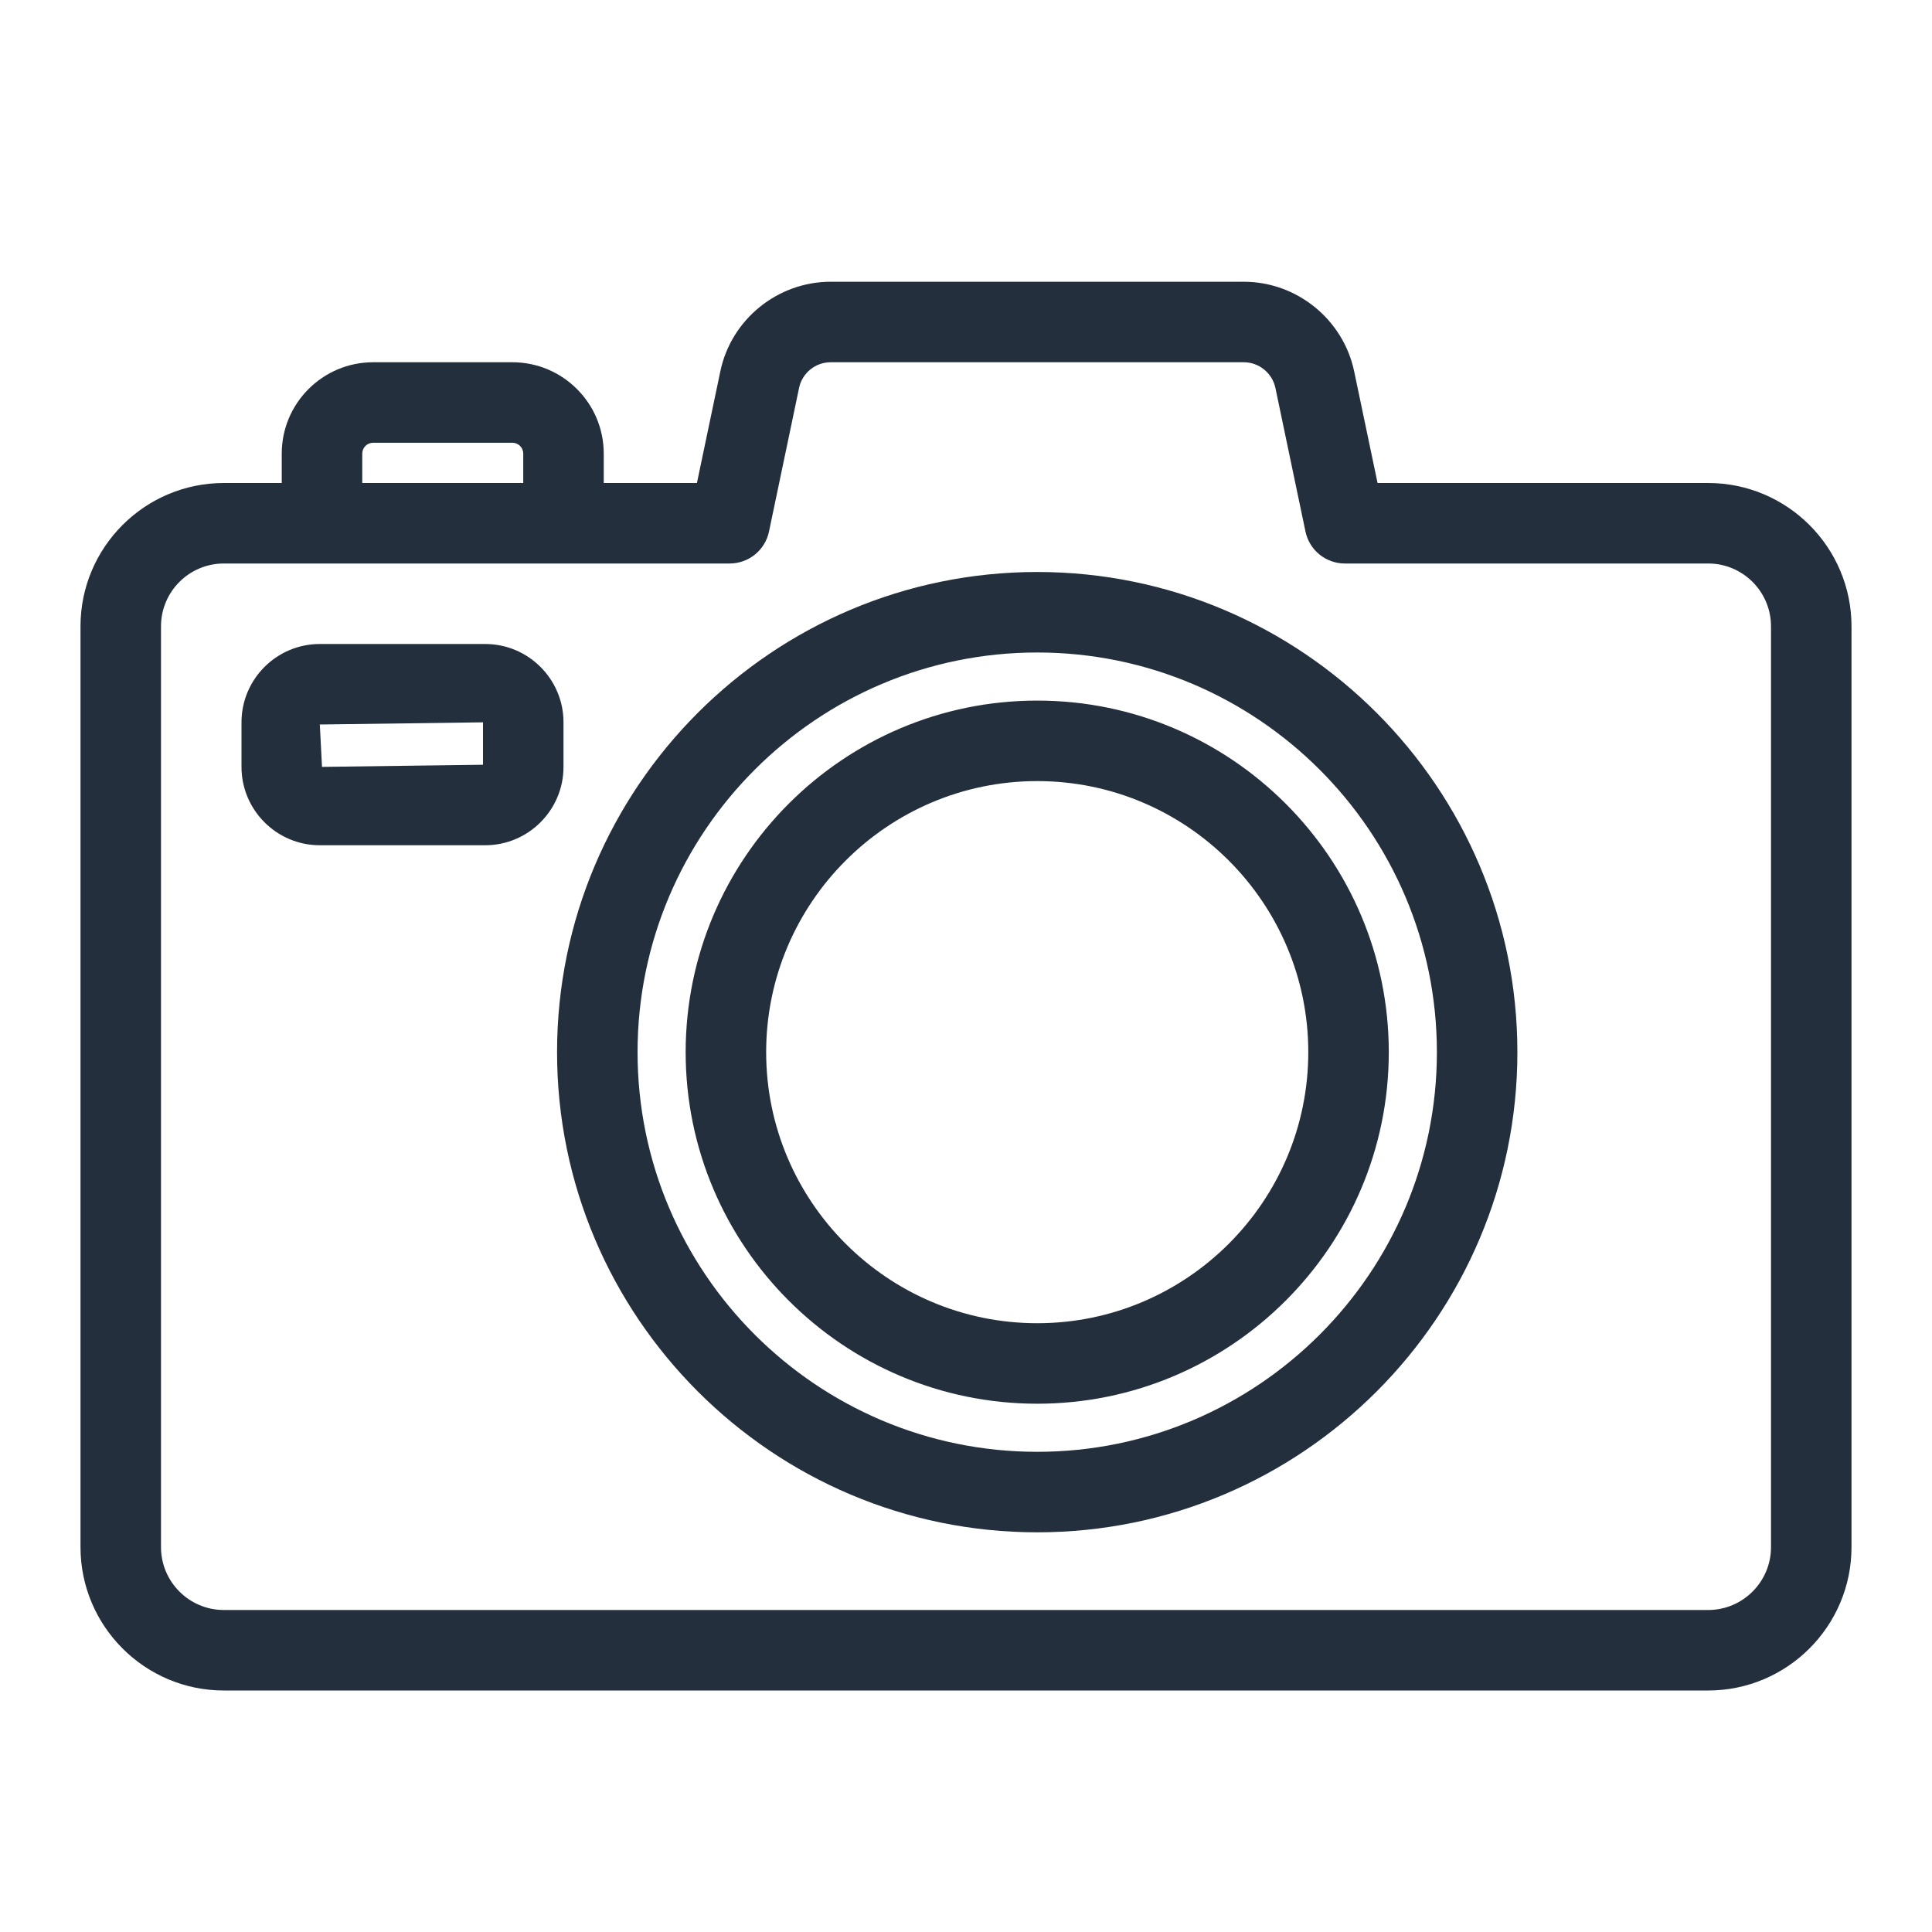
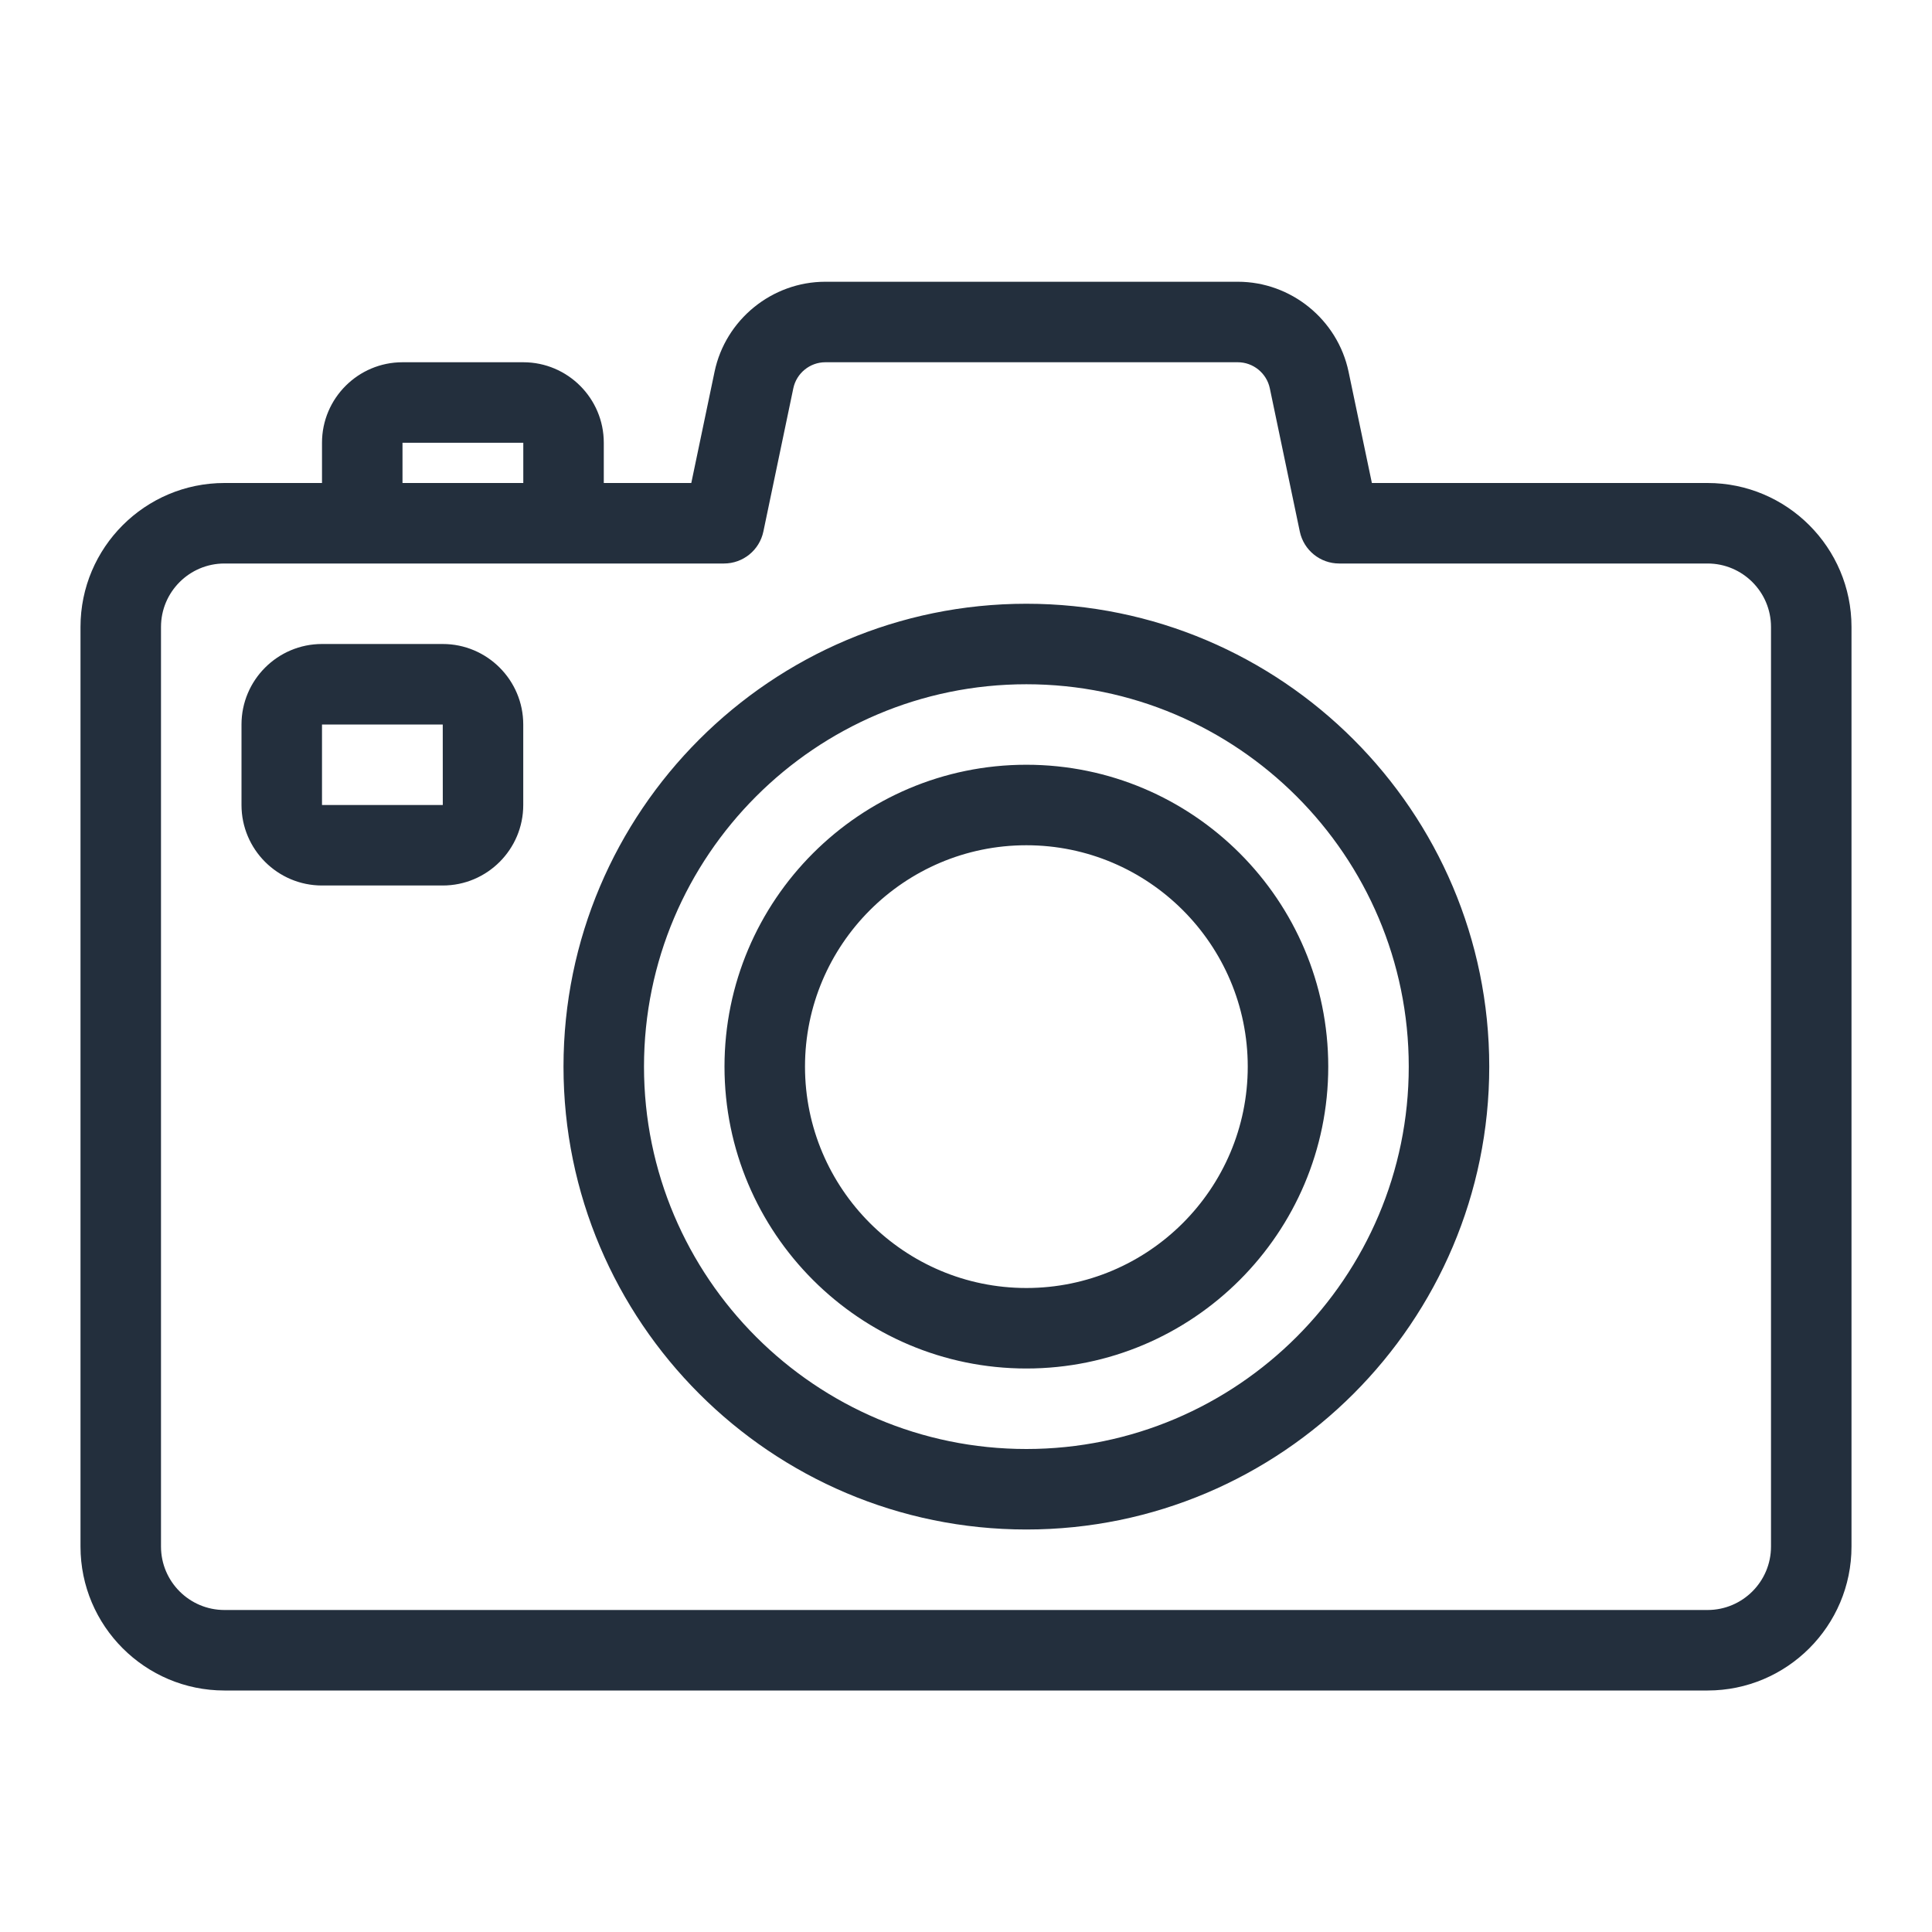
<svg xmlns="http://www.w3.org/2000/svg" width="48px" height="48px" viewBox="0 0 48 48" version="1.1">
  <g id="Icon-Resource/General-Resource/Res_Camera_48" stroke="none" stroke-width="1" fill="none" fill-rule="evenodd">
-     <path d="M12,19 L8,19.053 L7.946,18 L12,17.946 L12,19 Z M14,17.946 C14,16.873 13.127,16 12.054,16 L7.946,16 C6.873,16 6,16.873 6,17.946 L6,19.053 C6,20.126 6.873,21 7.946,21 L12.054,21 C13.127,21 14,20.126 14,19.053 L14,17.946 Z M25.77,32.875 C22.057,32.875 19.035,29.854 19.035,26.141 C19.035,22.427 22.057,19.406 25.77,19.406 C29.482,19.406 32.504,22.427 32.504,26.141 C32.504,29.854 29.482,32.875 25.77,32.875 L25.77,32.875 Z M25.77,17.406 C20.953,17.406 17.035,21.325 17.035,26.141 C17.035,30.957 20.953,34.875 25.77,34.875 C30.586,34.875 34.504,30.957 34.504,26.141 C34.504,21.325 30.586,17.406 25.77,17.406 L25.77,17.406 Z M25.77,36.07 C20.294,36.07 15.84,31.616 15.84,26.141 C15.84,20.666 20.294,16.211 25.77,16.211 C31.245,16.211 35.699,20.666 35.699,26.141 C35.699,31.616 31.245,36.07 25.77,36.07 L25.77,36.07 Z M25.77,14.211 C19.191,14.211 13.84,19.563 13.84,26.141 C13.84,32.718 19.191,38.07 25.77,38.07 C32.348,38.07 37.699,32.718 37.699,26.141 C37.699,19.563 32.348,14.211 25.77,14.211 L25.77,14.211 Z M44,38.438 C44,39.299 43.3,40 42.439,40 L5.561,40 C4.7,40 4,39.299 4,38.438 L4,15.561 C4,14.7 4.7,14 5.561,14 L8,14 L14,14 L18.128,14 C18.602,14 19.01,13.667 19.106,13.204 L19.853,9.636 C19.93,9.267 20.26,9 20.637,9 L30.901,9 C31.278,9 31.609,9.268 31.687,9.637 L32.434,13.205 C32.53,13.667 32.938,14 33.412,14 L42.439,14 C43.3,14 44,14.7 44,15.561 L44,38.438 Z M9,11.269 C9,11.121 9.121,11 9.27,11 L12.73,11 C12.879,11 13,11.121 13,11.269 L13,12 L9,12 L9,11.269 Z M42.439,12 L34.225,12 L33.644,9.227 C33.373,7.937 32.22,7 30.901,7 L20.637,7 C19.317,7 18.164,7.937 17.896,9.228 L17.315,12 L15,12 L15,11.269 C15,10.018 13.981,9 12.73,9 L9.27,9 C8.019,9 7,10.018 7,11.269 L7,12 L5.561,12 C3.598,12 2,13.597 2,15.561 L2,38.438 C2,40.402 3.598,42 5.561,42 L42.439,42 C44.402,42 46,40.402 46,38.438 L46,15.561 C46,13.597 44.402,12 42.439,12 L42.439,12 Z" id="Fill-3" fill="#232F3D" />
+     <path d="M8,20 L8,18 L11,18 L11.001,20 L8,20 Z M11,16 L8,16 C6.897,16 6,16.897 6,18 L6,20 C6,21.103 6.897,22 8,22 L11,22 C12.103,22 13,21.103 13,20 L13,18 C13,16.897 12.103,16 11,16 L11,16 Z M25.5,32 C22.468,32 20,29.533 20,26.5 C20,23.467 22.468,21 25.5,21 C28.532,21 31,23.467 31,26.5 C31,29.533 28.532,32 25.5,32 L25.5,32 Z M25.5,19 C21.364,19 18,22.364 18,26.5 C18,30.636 21.364,34 25.5,34 C29.636,34 33,30.636 33,26.5 C33,22.364 29.636,19 25.5,19 L25.5,19 Z M25.5,36 C20.262,36 16,31.738 16,26.5 C16,21.262 20.262,17 25.5,17 C30.738,17 35,21.262 35,26.5 C35,31.738 30.738,36 25.5,36 L25.5,36 Z M25.5,15 C19.159,15 14,20.159 14,26.5 C14,32.841 19.159,38 25.5,38 C31.841,38 37,32.841 37,26.5 C37,20.159 31.841,15 25.5,15 L25.5,15 Z M44,38.424 C44,39.293 43.293,40 42.424,40 L5.576,40 C4.707,40 4,39.293 4,38.424 L4,15.576 C4,14.707 4.707,14 5.576,14 L17.987,14 C18.461,14 18.869,13.668 18.966,13.205 L19.71,9.646 C19.789,9.271 20.123,9 20.505,9 L30.753,9 C31.135,9 31.469,9.271 31.548,9.646 L32.293,13.205 C32.39,13.668 32.798,14 33.271,14 L42.424,14 C43.293,14 44,14.707 44,15.576 L44,38.424 Z M10,12 L13.001,12 L13.001,11 L10,11 L10,12 Z M42.424,12 L34.084,12 L33.505,9.236 C33.233,7.94 32.076,7 30.753,7 L20.505,7 C19.182,7 18.024,7.94 17.753,9.236 L17.175,12 L15.001,12 L15.001,11 C15.001,9.897 14.104,9 13.001,9 L10,9 C8.897,9 8,9.897 8,11 L8,12 L5.576,12 C3.604,12 2,13.604 2,15.576 L2,38.424 C2,40.396 3.604,42 5.576,42 L42.424,42 C44.396,42 46,40.396 46,38.424 L46,15.576 C46,13.604 44.396,12 42.424,12 L42.424,12 Z" id="Fill-1" fill="#232F3D" />
  </g>
</svg>
